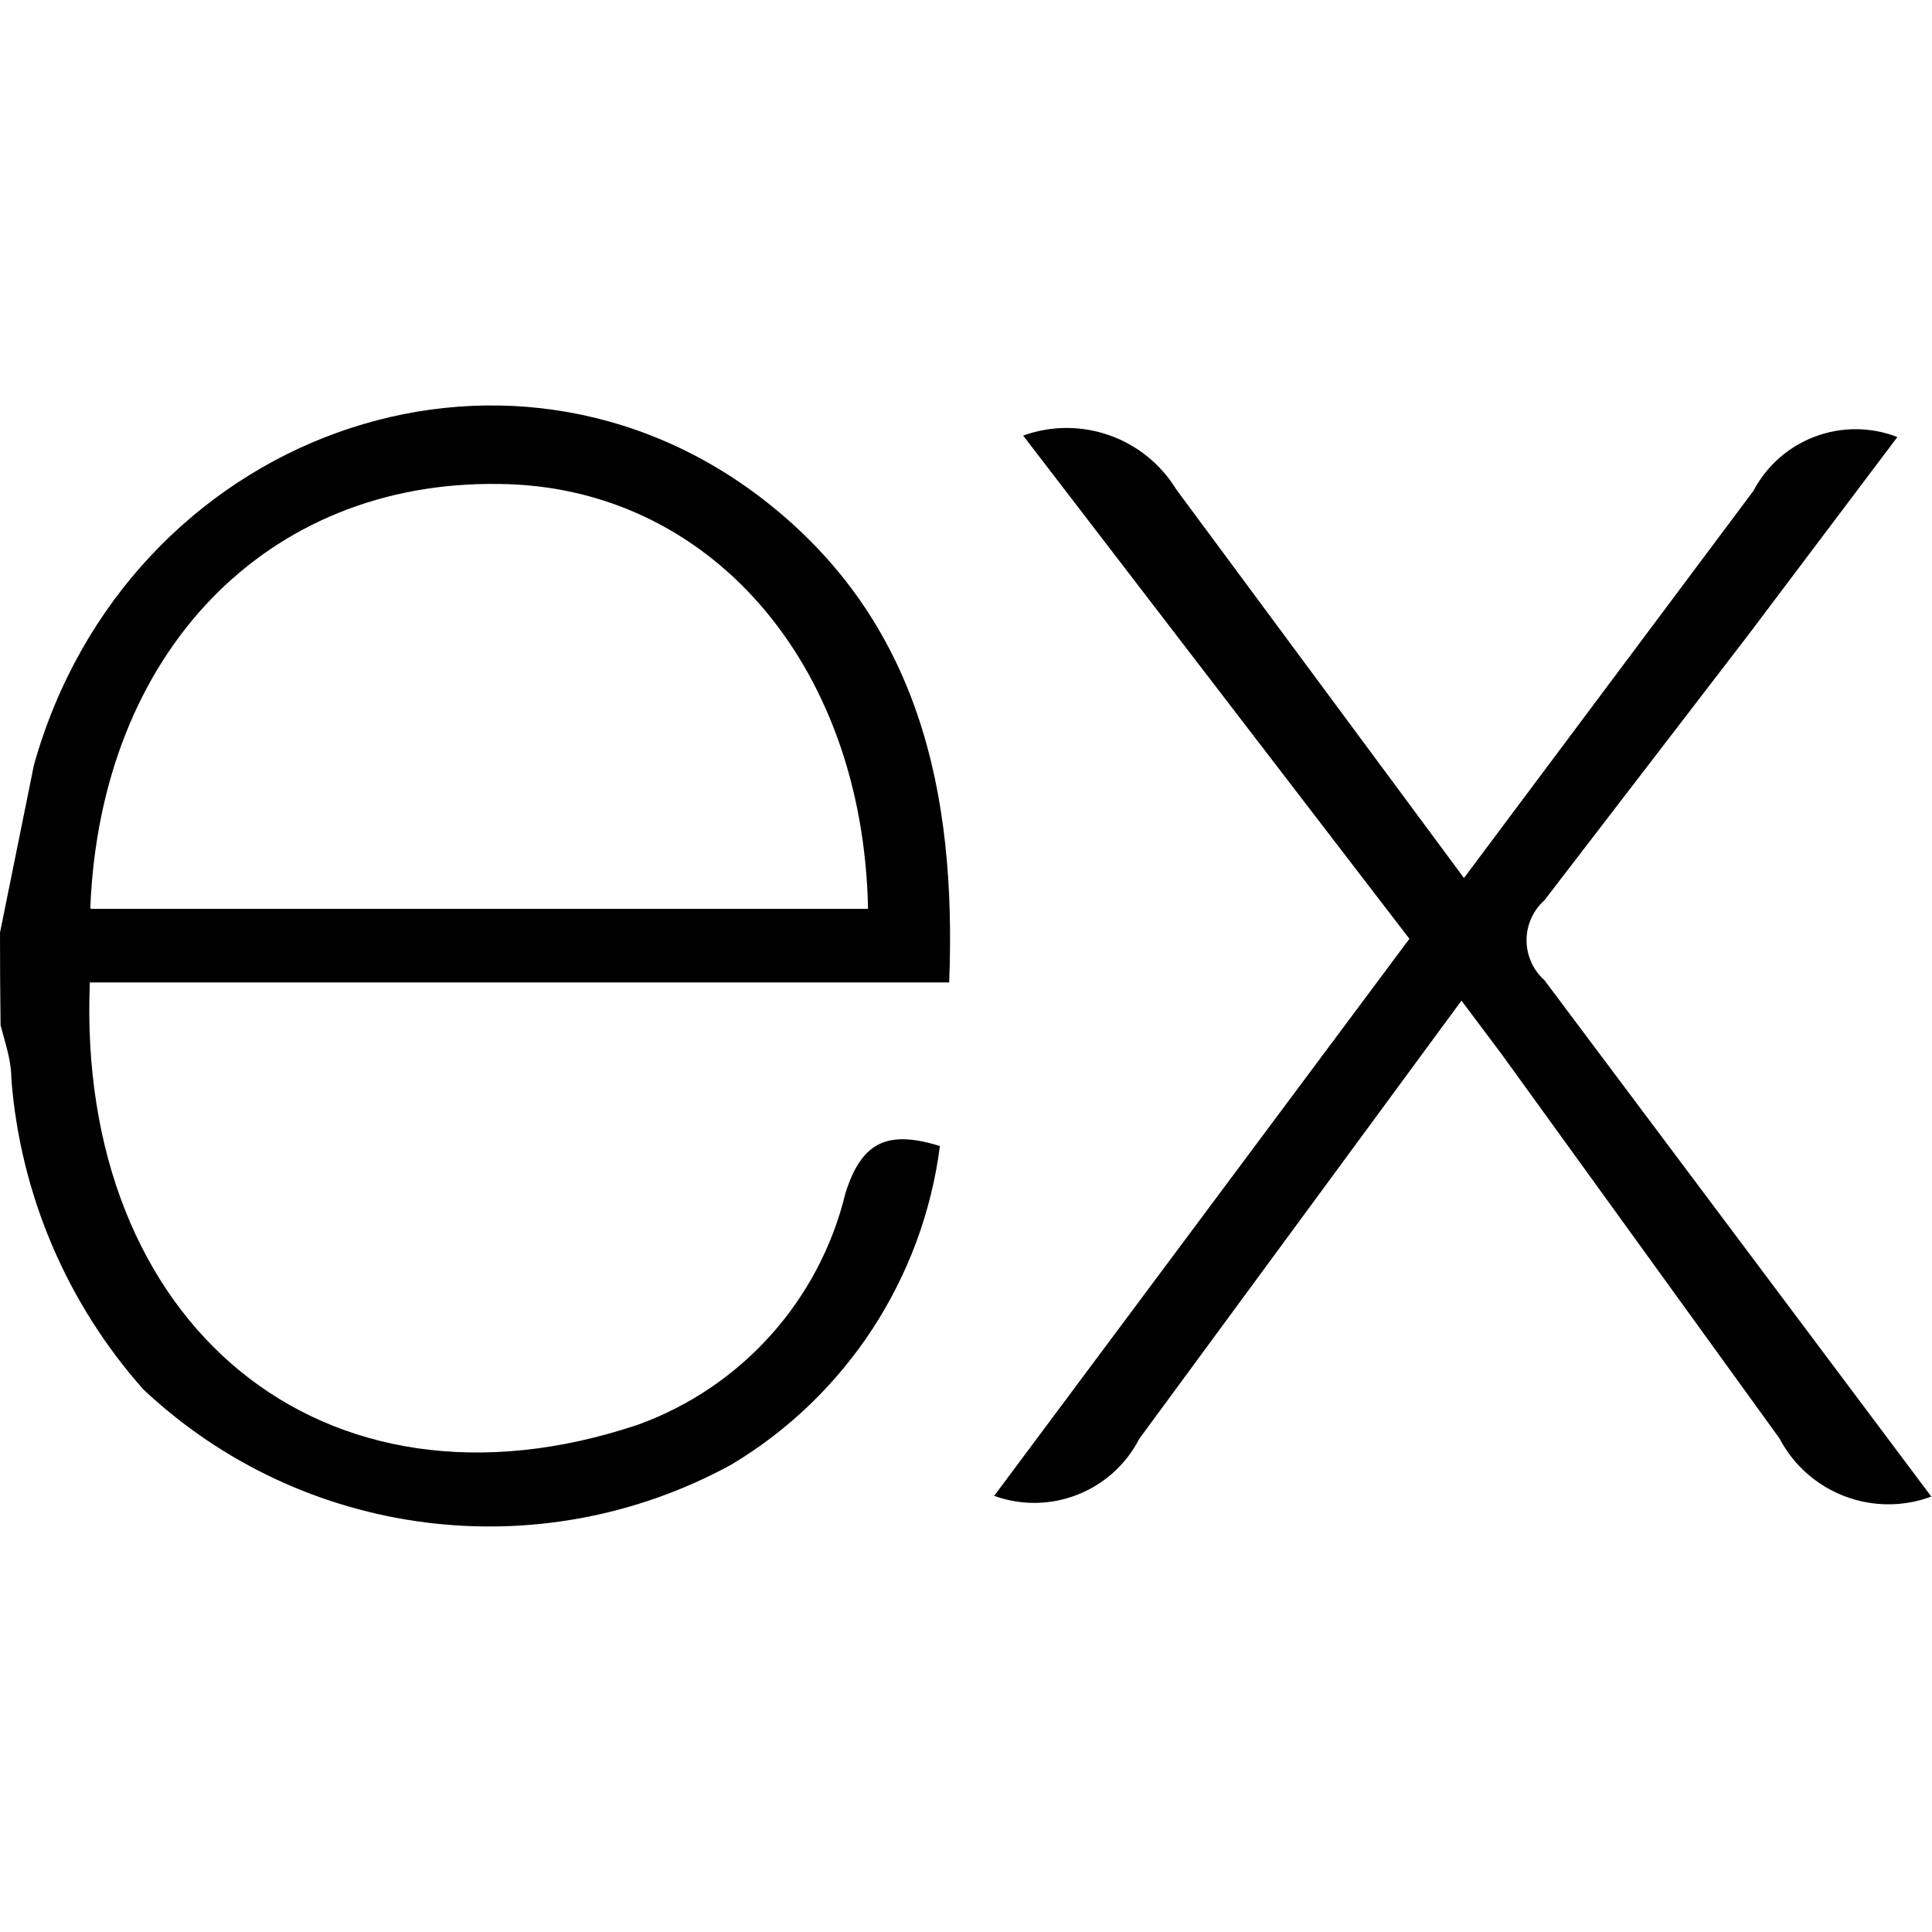
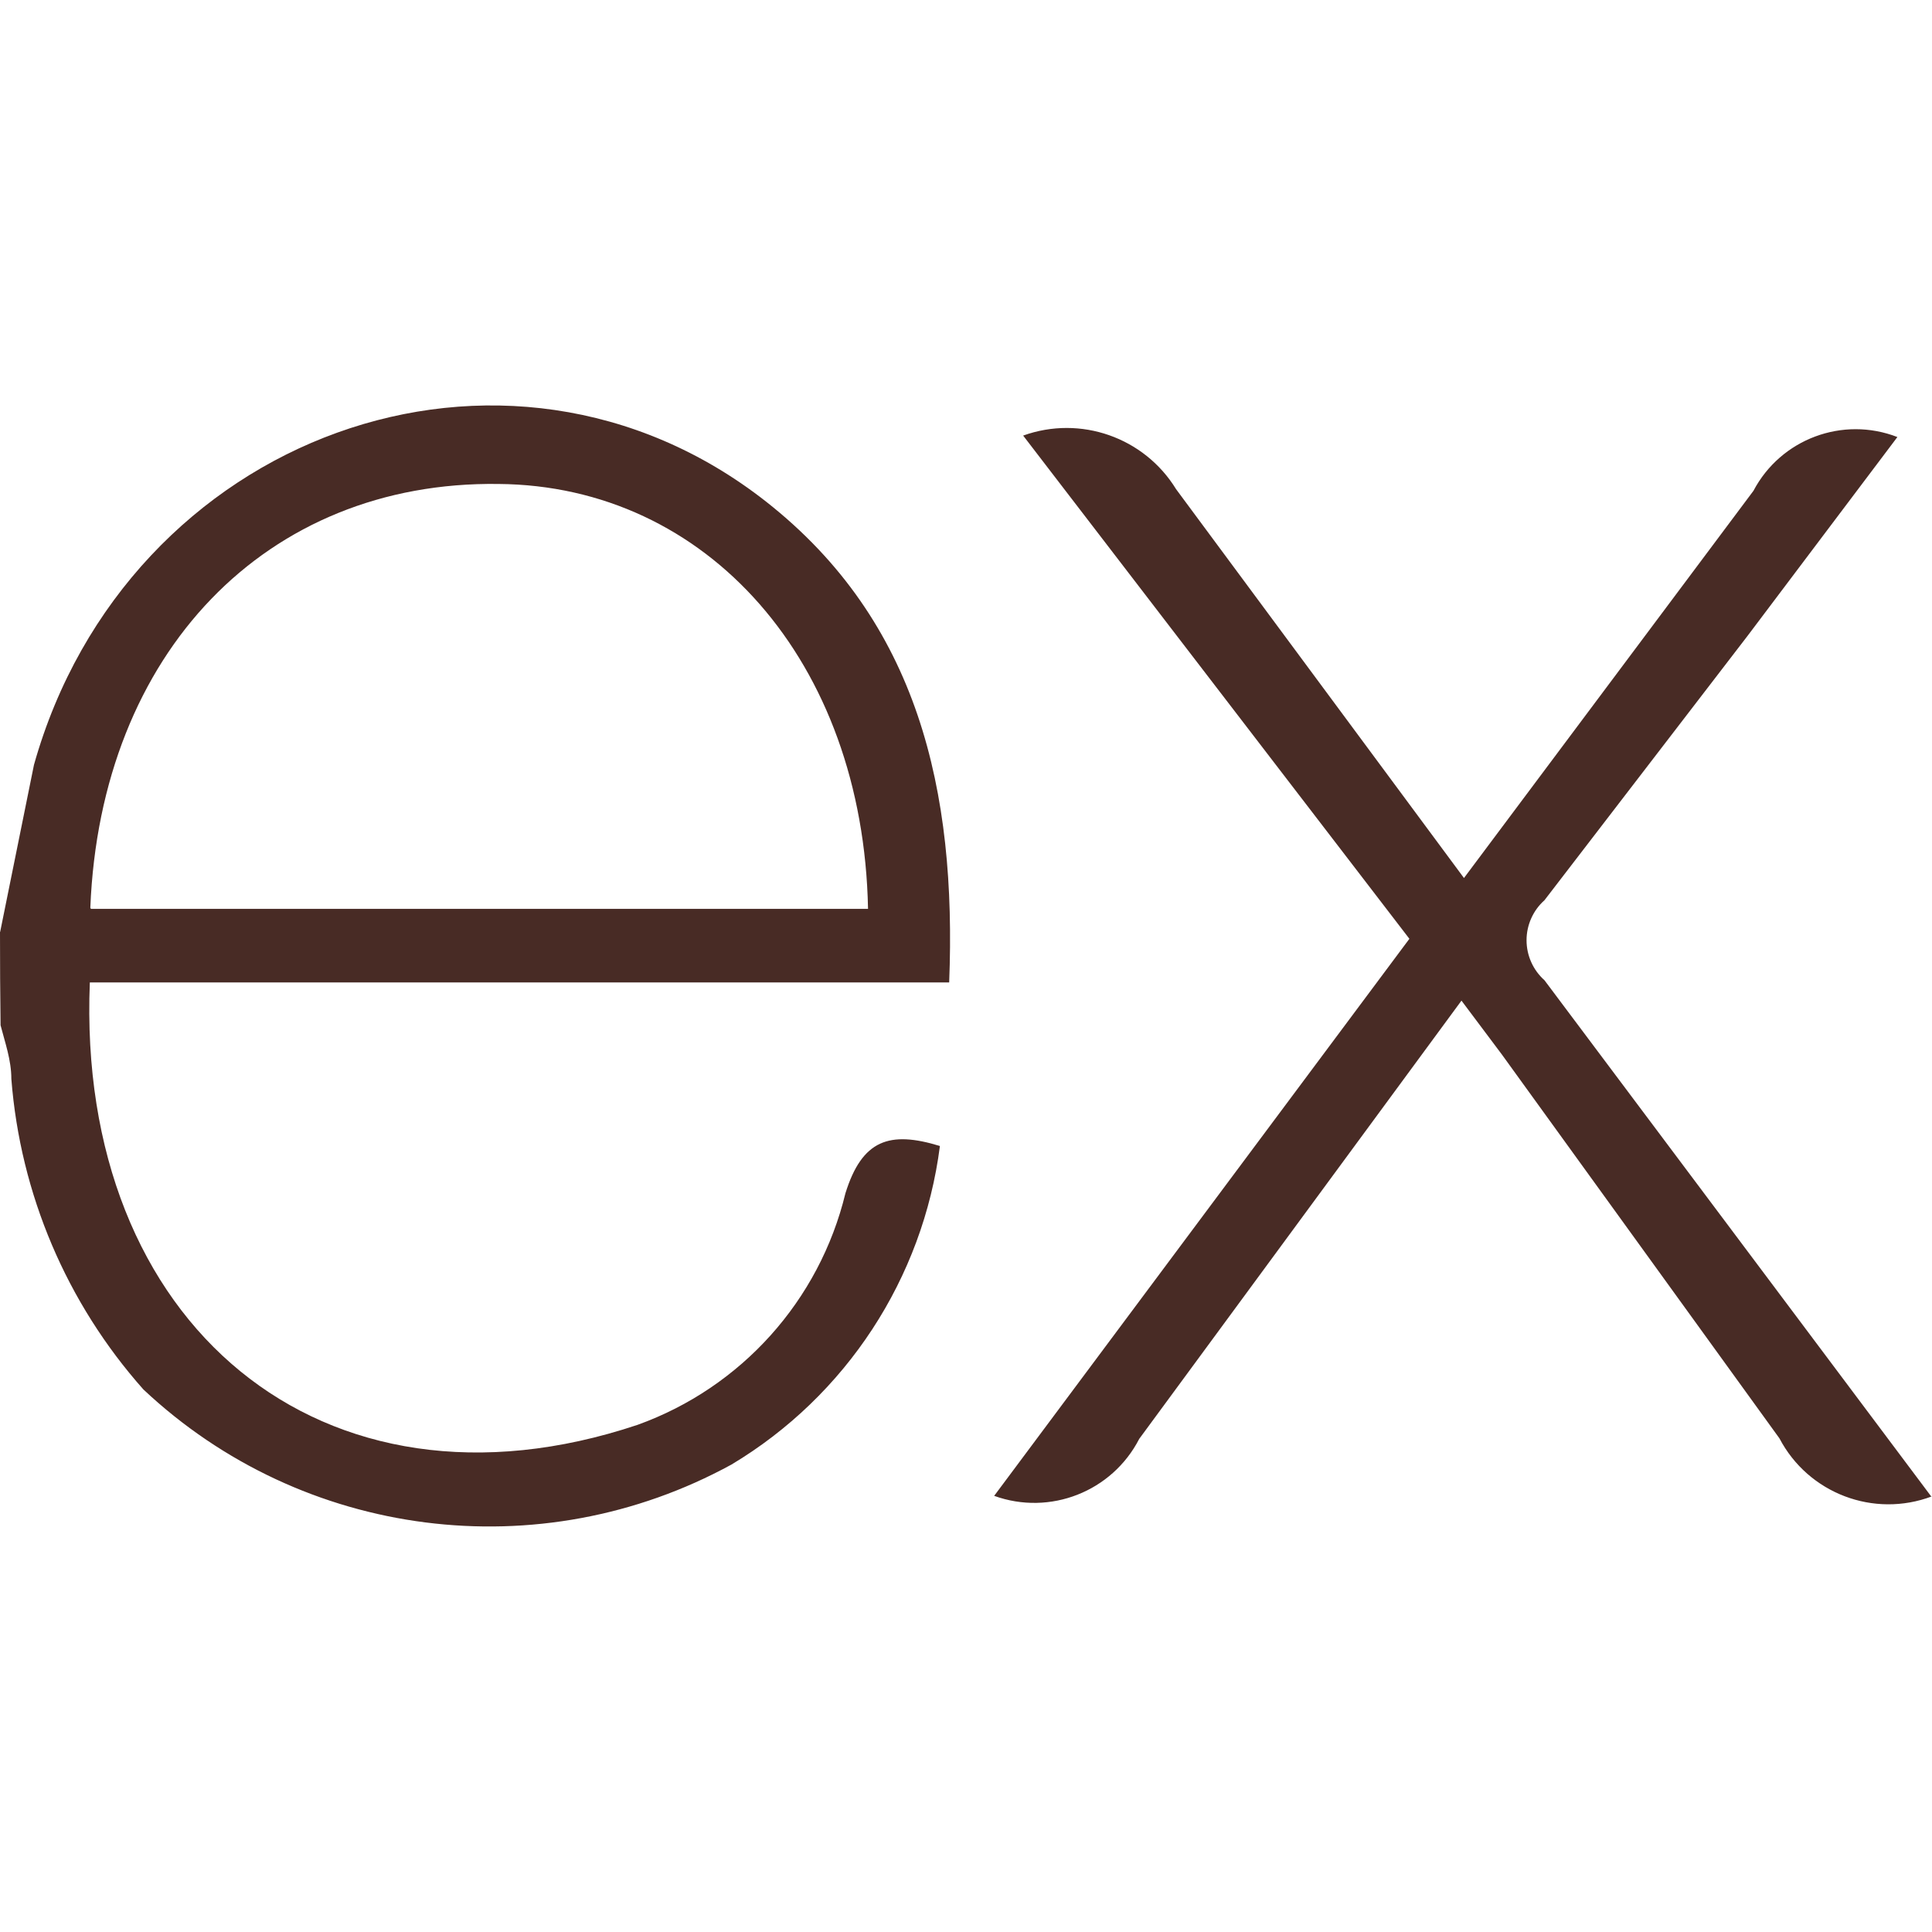
<svg xmlns="http://www.w3.org/2000/svg" role="img" viewBox="0 0 24 24">
-   <path fill="black" d="M24 18.588a1.529 1.529 0 01-1.895-.72l-3.45-4.771-.5-.667-4.003 5.444a1.466 1.466 0 01-1.802.708l5.158-6.92-4.798-6.251a1.595 1.595 0 011.9.666l3.576 4.83 3.596-4.81a1.435 1.435 0 011.788-.668L21.708 7.9l-2.522 3.283a.666.666 0 000 .994l4.804 6.412zM.002 11.576l.42-2.075c1.154-4.103 5.858-5.81 9.094-3.27 1.895 1.489 2.368 3.597 2.275 5.973H1.116C.943 16.447 4.005 19.009 7.92 17.7a4.078 4.078 0 002.582-2.876c.207-.666.548-.78 1.174-.588a5.417 5.417 0 01-2.589 3.957 6.272 6.272 0 01-7.306-.933 6.575 6.575 0 01-1.64-3.858c0-.235-.08-.455-.134-.666A88.33 88.33 0 010 11.577zm1.127-.286h9.654c-.06-3.076-2.001-5.258-4.59-5.278-2.882-.04-4.944 2.094-5.071 5.264z" />
+   <path fill="#482B25" d="M24 18.588a1.529 1.529 0 01-1.895-.72l-3.45-4.771-.5-.667-4.003 5.444a1.466 1.466 0 01-1.802.708l5.158-6.92-4.798-6.251a1.595 1.595 0 011.9.666l3.576 4.83 3.596-4.81a1.435 1.435 0 011.788-.668L21.708 7.9l-2.522 3.283a.666.666 0 000 .994l4.804 6.412zM.002 11.576l.42-2.075c1.154-4.103 5.858-5.81 9.094-3.27 1.895 1.489 2.368 3.597 2.275 5.973H1.116C.943 16.447 4.005 19.009 7.92 17.7a4.078 4.078 0 002.582-2.876c.207-.666.548-.78 1.174-.588a5.417 5.417 0 01-2.589 3.957 6.272 6.272 0 01-7.306-.933 6.575 6.575 0 01-1.64-3.858c0-.235-.08-.455-.134-.666A88.33 88.33 0 010 11.577zm1.127-.286h9.654c-.06-3.076-2.001-5.258-4.59-5.278-2.882-.04-4.944 2.094-5.071 5.264z" />
</svg>
